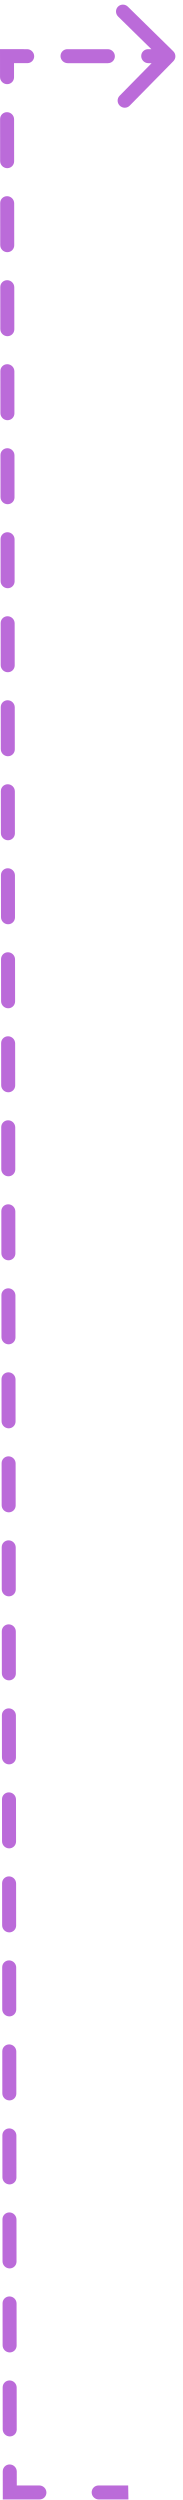
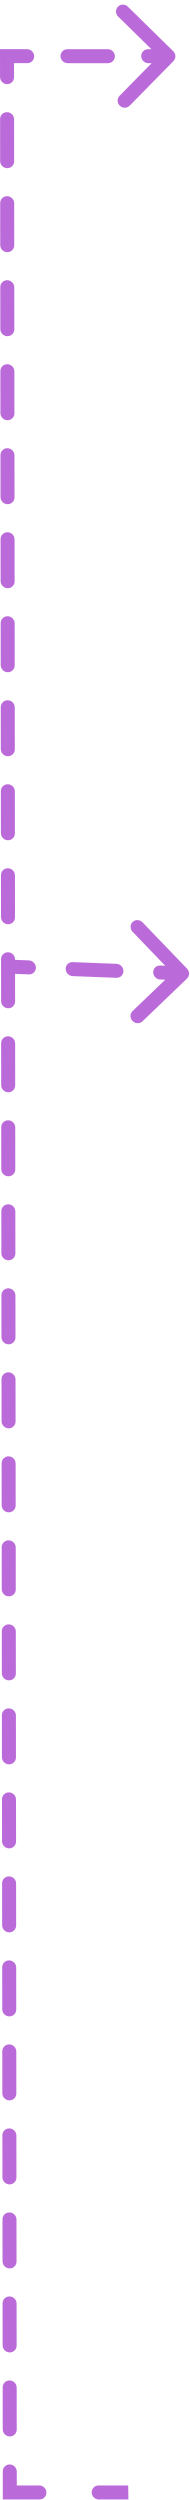
- <svg xmlns="http://www.w3.org/2000/svg" width="26" height="357" viewBox="0 0 26 357" fill="none">
-   <path d="M1.398 355.923L1.407 356.423L0.898 356.423L0.897 355.914L1.398 355.923ZM24.392 7.669C24.591 7.864 24.597 8.181 24.405 8.376L21.281 11.557C21.089 11.752 20.773 11.752 20.574 11.557C20.375 11.362 20.369 11.045 20.561 10.85L23.338 8.022L20.458 5.194C20.259 4.999 20.253 4.682 20.445 4.487C20.637 4.292 20.954 4.292 21.152 4.487L24.392 7.669ZM1.001 8.02L0.501 8.012L0.5 7.52L0.992 7.52L1.001 8.02ZM21.174 8.522C20.898 8.522 20.67 8.298 20.665 8.022C20.66 7.746 20.879 7.522 21.155 7.522L21.174 8.522ZM15.394 7.522C15.671 7.522 15.899 7.746 15.903 8.022C15.909 8.298 15.689 8.521 15.413 8.521L15.394 7.522ZM9.652 8.521C9.375 8.521 9.147 8.297 9.142 8.021C9.137 7.745 9.357 7.521 9.633 7.521L9.652 8.521ZM3.872 7.521C4.148 7.521 4.376 7.744 4.381 8.02C4.386 8.297 4.167 8.52 3.89 8.52L3.872 7.521ZM1.504 11.028C1.505 11.304 1.281 11.524 1.005 11.519C0.729 11.514 0.505 11.287 0.504 11.011L1.504 11.028ZM0.511 17.009C0.511 16.733 0.734 16.513 1.011 16.518C1.287 16.523 1.511 16.75 1.511 17.026L0.511 17.009ZM1.518 23.024C1.518 23.301 1.295 23.52 1.019 23.516C0.742 23.511 0.518 23.283 0.518 23.007L1.518 23.024ZM0.525 29.006C0.524 28.73 0.748 28.51 1.024 28.514C1.3 28.519 1.525 28.747 1.525 29.023L0.525 29.006ZM1.532 35.021C1.532 35.297 1.308 35.517 1.032 35.512C0.756 35.508 0.532 35.28 0.532 35.004L1.532 35.021ZM0.538 41.002C0.538 40.726 0.762 40.506 1.038 40.511C1.314 40.516 1.538 40.743 1.539 41.02L0.538 41.002ZM1.545 47.018C1.546 47.294 1.322 47.514 1.046 47.509C0.77 47.504 0.546 47.277 0.545 47.001L1.545 47.018ZM0.552 52.999C0.552 52.723 0.775 52.503 1.052 52.508C1.328 52.512 1.552 52.74 1.552 53.016L0.552 52.999ZM1.559 59.014C1.559 59.291 1.336 59.51 1.06 59.506C0.783 59.501 0.559 59.273 0.559 58.997L1.559 59.014ZM0.566 64.996C0.565 64.72 0.789 64.5 1.065 64.504C1.341 64.509 1.566 64.737 1.566 65.013L0.566 64.996ZM1.573 71.011C1.573 71.287 1.349 71.507 1.073 71.502C0.797 71.498 0.573 71.27 0.573 70.994L1.573 71.011ZM0.579 76.992C0.579 76.716 0.803 76.496 1.079 76.501C1.355 76.506 1.579 76.733 1.58 77.009L0.579 76.992ZM1.586 83.008C1.587 83.284 1.363 83.504 1.087 83.499C0.811 83.494 0.587 83.267 0.586 82.991L1.586 83.008ZM0.593 88.989C0.593 88.713 0.816 88.493 1.093 88.498C1.369 88.502 1.593 88.73 1.593 89.006L0.593 88.989ZM1.6 95.004C1.6 95.28 1.377 95.5 1.101 95.496C0.824 95.491 0.6 95.263 0.6 94.987L1.6 95.004ZM0.607 100.986C0.606 100.71 0.83 100.49 1.106 100.494C1.383 100.499 1.607 100.727 1.607 101.003L0.607 100.986ZM1.614 107.001C1.614 107.277 1.391 107.497 1.114 107.492C0.838 107.488 0.614 107.26 0.614 106.984L1.614 107.001ZM0.62 112.982C0.62 112.706 0.844 112.486 1.12 112.491C1.396 112.496 1.62 112.723 1.621 112.999L0.62 112.982ZM1.628 118.998C1.628 119.274 1.404 119.494 1.128 119.489C0.852 119.484 0.628 119.257 0.627 118.981L1.628 118.998ZM0.634 124.979C0.634 124.703 0.857 124.483 1.134 124.488C1.41 124.492 1.634 124.72 1.634 124.996L0.634 124.979ZM1.641 130.994C1.642 131.27 1.418 131.49 1.142 131.486C0.865 131.481 0.641 131.253 0.641 130.977L1.641 130.994ZM0.648 136.975C0.648 136.699 0.871 136.479 1.147 136.484C1.424 136.489 1.648 136.717 1.648 136.993L0.648 136.975ZM1.655 142.991C1.655 143.267 1.432 143.487 1.155 143.482C0.879 143.477 0.655 143.25 0.655 142.974L1.655 142.991ZM0.662 148.972C0.661 148.696 0.885 148.476 1.161 148.481C1.437 148.486 1.661 148.713 1.662 148.989L0.662 148.972ZM1.669 154.988C1.669 155.264 1.445 155.484 1.169 155.479C0.893 155.474 0.669 155.246 0.668 154.97L1.669 154.988ZM0.675 160.969C0.675 160.693 0.899 160.473 1.175 160.477C1.451 160.482 1.675 160.71 1.675 160.986L0.675 160.969ZM1.682 166.984C1.683 167.26 1.459 167.48 1.183 167.475C0.907 167.471 0.682 167.243 0.682 166.967L1.682 166.984ZM0.689 172.965C0.689 172.689 0.912 172.469 1.188 172.474C1.465 172.479 1.689 172.706 1.689 172.982L0.689 172.965ZM1.696 178.981C1.696 179.257 1.473 179.477 1.196 179.472C0.92 179.467 0.696 179.24 0.696 178.964L1.696 178.981ZM0.703 184.962C0.702 184.686 0.926 184.466 1.202 184.471C1.478 184.475 1.702 184.703 1.703 184.979L0.703 184.962ZM1.71 190.977C1.71 191.253 1.486 191.473 1.21 191.469C0.934 191.464 0.71 191.236 0.709 190.96L1.71 190.977ZM0.716 196.959C0.716 196.683 0.94 196.463 1.216 196.467C1.492 196.472 1.716 196.7 1.716 196.976L0.716 196.959ZM1.723 202.974C1.724 203.25 1.5 203.47 1.224 203.465C0.948 203.461 0.723 203.233 0.723 202.957L1.723 202.974ZM0.73 208.955C0.73 208.679 0.953 208.459 1.229 208.464C1.506 208.469 1.73 208.696 1.73 208.972L0.73 208.955ZM1.737 214.971C1.737 215.247 1.514 215.467 1.237 215.462C0.961 215.457 0.737 215.23 0.737 214.954L1.737 214.971ZM0.744 220.952C0.743 220.676 0.967 220.456 1.243 220.461C1.519 220.465 1.743 220.693 1.744 220.969L0.744 220.952ZM1.751 226.967C1.751 227.243 1.527 227.463 1.251 227.459C0.975 227.454 0.751 227.226 0.75 226.95L1.751 226.967ZM0.757 232.949C0.757 232.672 0.981 232.453 1.257 232.457C1.533 232.462 1.757 232.69 1.757 232.966L0.757 232.949ZM1.764 238.964C1.765 239.24 1.541 239.46 1.265 239.455C0.989 239.451 0.764 239.223 0.764 238.947L1.764 238.964ZM0.771 244.945C0.771 244.669 0.994 244.449 1.27 244.454C1.547 244.459 1.771 244.686 1.771 244.962L0.771 244.945ZM1.778 250.961C1.778 251.237 1.555 251.457 1.278 251.452C1.002 251.447 0.778 251.22 0.778 250.943L1.778 250.961ZM0.785 256.942C0.784 256.666 1.008 256.446 1.284 256.451C1.56 256.455 1.785 256.683 1.785 256.959L0.785 256.942ZM1.792 262.957C1.792 263.233 1.568 263.453 1.292 263.448C1.016 263.444 0.792 263.216 0.791 262.94L1.792 262.957ZM0.798 268.938C0.798 268.662 1.022 268.442 1.298 268.447C1.574 268.452 1.798 268.679 1.799 268.956L0.798 268.938ZM1.805 274.954C1.806 275.23 1.582 275.45 1.306 275.445C1.03 275.44 0.805 275.213 0.805 274.937L1.805 274.954ZM0.812 280.935C0.812 280.659 1.035 280.439 1.312 280.444C1.588 280.449 1.812 280.676 1.812 280.952L0.812 280.935ZM1.819 286.95C1.819 287.227 1.596 287.446 1.32 287.442C1.043 287.437 0.819 287.209 0.819 286.933L1.819 286.95ZM0.826 292.932C0.825 292.656 1.049 292.436 1.325 292.44C1.601 292.445 1.826 292.673 1.826 292.949L0.826 292.932ZM1.833 298.947C1.833 299.223 1.609 299.443 1.333 299.438C1.057 299.434 0.833 299.206 0.833 298.93L1.833 298.947ZM0.839 304.928C0.839 304.652 1.063 304.432 1.339 304.437C1.615 304.442 1.839 304.669 1.84 304.945L0.839 304.928ZM1.846 310.944C1.847 311.22 1.623 311.44 1.347 311.435C1.071 311.43 0.847 311.203 0.846 310.927L1.846 310.944ZM0.853 316.925C0.853 316.649 1.076 316.429 1.353 316.434C1.629 316.438 1.853 316.666 1.853 316.942L0.853 316.925ZM1.86 322.94C1.86 323.216 1.637 323.436 1.361 323.432C1.084 323.427 0.86 323.199 0.86 322.923L1.86 322.94ZM0.867 328.922C0.866 328.646 1.09 328.426 1.366 328.43C1.642 328.435 1.867 328.663 1.867 328.939L0.867 328.922ZM1.874 334.937C1.874 335.213 1.65 335.433 1.374 335.428C1.098 335.424 0.874 335.196 0.874 334.92L1.874 334.937ZM0.88 340.918C0.88 340.642 1.104 340.422 1.38 340.427C1.656 340.432 1.88 340.659 1.881 340.935L0.88 340.918ZM1.887 346.934C1.888 347.21 1.664 347.43 1.388 347.425C1.112 347.42 0.888 347.193 0.887 346.917L1.887 346.934ZM0.894 352.915C0.894 352.639 1.117 352.419 1.394 352.424C1.67 352.428 1.894 352.656 1.894 352.932L0.894 352.915ZM5.619 355.423C5.896 355.423 6.123 355.647 6.128 355.923C6.133 356.199 5.914 356.423 5.638 356.423L5.619 355.423ZM14.099 356.424C13.823 356.424 13.595 356.2 13.59 355.924C13.585 355.648 13.805 355.424 14.081 355.424L14.099 356.424ZM24.054 8.522L21.174 8.522L21.155 7.522L24.036 7.523L24.054 8.522ZM15.413 8.521L9.652 8.521L9.633 7.521L15.394 7.522L15.413 8.521ZM3.89 8.52L1.01 8.52L0.992 7.52L3.872 7.521L3.89 8.52ZM1.501 8.029L1.504 11.028L0.504 11.011L0.501 8.012L1.501 8.029ZM1.511 17.026L1.518 23.024L0.518 23.007L0.511 17.009L1.511 17.026ZM1.525 29.023L1.532 35.021L0.532 35.004L0.525 29.006L1.525 29.023ZM1.539 41.02L1.545 47.018L0.545 47.001L0.538 41.002L1.539 41.02ZM1.552 53.016L1.559 59.014L0.559 58.997L0.552 52.999L1.552 53.016ZM1.566 65.013L1.573 71.011L0.573 70.994L0.566 64.996L1.566 65.013ZM1.58 77.009L1.586 83.008L0.586 82.991L0.579 76.992L1.58 77.009ZM1.593 89.006L1.6 95.004L0.6 94.987L0.593 88.989L1.593 89.006ZM1.607 101.003L1.614 107.001L0.614 106.984L0.607 100.986L1.607 101.003ZM1.621 112.999L1.628 118.998L0.627 118.981L0.62 112.982L1.621 112.999ZM1.634 124.996L1.641 130.994L0.641 130.977L0.634 124.979L1.634 124.996ZM1.648 136.993L1.655 142.991L0.655 142.974L0.648 136.975L1.648 136.993ZM1.662 148.989L1.669 154.988L0.668 154.97L0.662 148.972L1.662 148.989ZM1.675 160.986L1.682 166.984L0.682 166.967L0.675 160.969L1.675 160.986ZM1.689 172.982L1.696 178.981L0.696 178.964L0.689 172.965L1.689 172.982ZM1.703 184.979L1.71 190.977L0.709 190.96L0.703 184.962L1.703 184.979ZM1.716 196.976L1.723 202.974L0.723 202.957L0.716 196.959L1.716 196.976ZM1.73 208.972L1.737 214.971L0.737 214.954L0.73 208.955L1.73 208.972ZM1.744 220.969L1.751 226.967L0.75 226.95L0.744 220.952L1.744 220.969ZM1.757 232.966L1.764 238.964L0.764 238.947L0.757 232.949L1.757 232.966ZM1.771 244.962L1.778 250.961L0.778 250.943L0.771 244.945L1.771 244.962ZM1.785 256.959L1.792 262.957L0.791 262.94L0.785 256.942L1.785 256.959ZM1.799 268.956L1.805 274.954L0.805 274.937L0.798 268.938L1.799 268.956ZM1.812 280.952L1.819 286.95L0.819 286.933L0.812 280.935L1.812 280.952ZM1.826 292.949L1.833 298.947L0.833 298.93L0.826 292.932L1.826 292.949ZM1.84 304.945L1.846 310.944L0.846 310.927L0.839 304.928L1.84 304.945ZM1.853 316.942L1.86 322.94L0.86 322.923L0.853 316.925L1.853 316.942ZM1.867 328.939L1.874 334.937L0.874 334.92L0.867 328.922L1.867 328.939ZM1.881 340.935L1.887 346.934L0.887 346.917L0.88 340.918L1.881 340.935ZM1.894 352.932L1.898 355.931L0.897 355.914L0.894 352.915L1.894 352.932ZM1.389 355.423L5.619 355.423L5.638 356.423L1.407 356.423L1.389 355.423ZM14.081 355.424L18.312 355.425L18.33 356.425L14.099 356.424L14.081 355.424ZM1.398 355.923L1.416 356.922L0.399 356.922L0.397 355.906L1.398 355.923ZM24.739 7.316C25.137 7.706 25.148 8.339 24.765 8.729L18.517 15.092C18.133 15.482 17.5 15.482 17.102 15.091C16.705 14.701 16.693 14.068 17.077 13.678L22.631 8.022L16.871 2.366C16.473 1.975 16.462 1.342 16.845 0.952C17.229 0.562 17.862 0.562 18.26 0.952L24.739 7.316ZM1.001 8.02L0.001 8.003L-0 7.02L0.983 7.02L1.001 8.02ZM21.183 9.022C20.631 9.022 20.175 8.574 20.165 8.022C20.154 7.47 20.594 7.022 21.146 7.022L21.183 9.022ZM15.385 7.022C15.938 7.022 16.393 7.47 16.404 8.022C16.414 8.574 15.974 9.021 15.422 9.021L15.385 7.022ZM9.661 9.021C9.108 9.021 8.652 8.573 8.642 8.021C8.632 7.469 9.072 7.021 9.624 7.021L9.661 9.021ZM3.863 7.021C4.416 7.021 4.871 7.468 4.881 8.021C4.891 8.573 4.452 9.02 3.9 9.02L3.863 7.021ZM2.005 11.036C2.005 11.588 1.558 12.028 1.005 12.019C0.453 12.009 0.005 11.554 0.004 11.002L2.005 11.036ZM0.011 17C0.01 16.448 0.458 16.009 1.01 16.018C1.562 16.027 2.011 16.483 2.011 17.035L0.011 17ZM2.018 23.033C2.019 23.585 1.572 24.025 1.019 24.016C0.467 24.006 0.018 23.551 0.018 22.999L2.018 23.033ZM0.025 28.997C0.024 28.445 0.471 28.005 1.024 28.015C1.576 28.024 2.024 28.479 2.025 29.031L0.025 28.997ZM2.032 35.03C2.032 35.582 1.585 36.022 1.033 36.012C0.48 36.003 0.032 35.548 0.031 34.995L2.032 35.03ZM0.038 40.994C0.038 40.442 0.485 40.002 1.037 40.011C1.59 40.021 2.038 40.476 2.039 41.028L0.038 40.994ZM2.046 47.026C2.046 47.578 1.599 48.018 1.046 48.009C0.494 47.999 0.046 47.544 0.045 46.992L2.046 47.026ZM0.052 52.99C0.051 52.438 0.499 51.998 1.051 52.008C1.603 52.017 2.052 52.473 2.052 53.025L0.052 52.99ZM2.059 59.023C2.06 59.575 1.613 60.015 1.06 60.005C0.508 59.996 0.059 59.541 0.059 58.989L2.059 59.023ZM0.066 64.987C0.065 64.435 0.512 63.995 1.065 64.004C1.617 64.014 2.065 64.469 2.066 65.021L0.066 64.987ZM2.073 71.02C2.074 71.572 1.626 72.012 1.074 72.002C0.521 71.993 0.073 71.537 0.073 70.985L2.073 71.02ZM0.079 76.984C0.079 76.432 0.526 75.992 1.078 76.001C1.631 76.011 2.079 76.466 2.08 77.018L0.079 76.984ZM2.087 83.016C2.087 83.568 1.64 84.008 1.088 83.999C0.535 83.989 0.087 83.534 0.086 82.982L2.087 83.016ZM0.093 88.98C0.092 88.428 0.54 87.988 1.092 87.998C1.644 88.007 2.093 88.463 2.093 89.015L0.093 88.98ZM2.1 95.013C2.101 95.565 1.654 96.005 1.101 95.995C0.549 95.986 0.101 95.531 0.1 94.979L2.1 95.013ZM0.107 100.977C0.106 100.425 0.553 99.985 1.106 99.995C1.658 100.004 2.106 100.459 2.107 101.011L0.107 100.977ZM2.114 107.01C2.115 107.562 1.667 108.002 1.115 107.992C0.562 107.983 0.114 107.527 0.114 106.975L2.114 107.01ZM0.12 112.974C0.12 112.422 0.567 111.982 1.119 111.991C1.672 112.001 2.12 112.456 2.121 113.008L0.12 112.974ZM2.128 119.006C2.128 119.558 1.681 119.998 1.129 119.989C0.576 119.979 0.128 119.524 0.127 118.972L2.128 119.006ZM0.134 124.97C0.133 124.418 0.581 123.978 1.133 123.988C1.686 123.997 2.134 124.452 2.134 125.005L0.134 124.97ZM2.141 131.003C2.142 131.555 1.695 131.995 1.142 131.985C0.59 131.976 0.142 131.521 0.141 130.969L2.141 131.003ZM0.148 136.967C0.147 136.415 0.594 135.975 1.147 135.984C1.699 135.994 2.148 136.449 2.148 137.001L0.148 136.967ZM2.155 142.999C2.156 143.552 1.708 143.991 1.156 143.982C0.604 143.973 0.155 143.517 0.155 142.965L2.155 142.999ZM0.161 148.964C0.161 148.411 0.608 147.972 1.16 147.981C1.713 147.99 2.161 148.446 2.162 148.998L0.161 148.964ZM2.169 154.996C2.169 155.548 1.722 155.988 1.17 155.979C0.617 155.969 0.169 155.514 0.168 154.962L2.169 154.996ZM0.175 160.96C0.174 160.408 0.622 159.968 1.174 159.978C1.727 159.987 2.175 160.442 2.175 160.994L0.175 160.96ZM2.182 166.993C2.183 167.545 1.736 167.985 1.183 167.975C0.631 167.966 0.183 167.511 0.182 166.958L2.182 166.993ZM0.189 172.957C0.188 172.405 0.635 171.965 1.188 171.974C1.74 171.984 2.189 172.439 2.189 172.991L0.189 172.957ZM2.196 178.989C2.197 179.541 1.749 179.981 1.197 179.972C0.645 179.962 0.196 179.507 0.196 178.955L2.196 178.989ZM0.202 184.953C0.202 184.401 0.649 183.961 1.202 183.971C1.754 183.98 2.202 184.436 2.203 184.988L0.202 184.953ZM2.21 190.986C2.21 191.538 1.763 191.978 1.211 191.969C0.658 191.959 0.21 191.504 0.209 190.952L2.21 190.986ZM0.216 196.95C0.216 196.398 0.663 195.958 1.215 195.968C1.768 195.977 2.216 196.432 2.217 196.984L0.216 196.95ZM2.223 202.983C2.224 203.535 1.777 203.975 1.224 203.965C0.672 203.956 0.224 203.5 0.223 202.948L2.223 202.983ZM0.23 208.947C0.229 208.395 0.676 207.955 1.229 207.964C1.781 207.974 2.23 208.429 2.23 208.981L0.23 208.947ZM2.237 214.979C2.238 215.531 1.79 215.971 1.238 215.962C0.686 215.952 0.237 215.497 0.237 214.945L2.237 214.979ZM0.244 220.943C0.243 220.391 0.69 219.951 1.243 219.961C1.795 219.97 2.243 220.425 2.244 220.978L0.244 220.943ZM2.251 226.976C2.251 227.528 1.804 227.968 1.252 227.958C0.699 227.949 0.251 227.494 0.25 226.942L2.251 226.976ZM0.257 232.94C0.257 232.388 0.704 231.948 1.256 231.957C1.809 231.967 2.257 232.422 2.258 232.974L0.257 232.94ZM2.264 238.973C2.265 239.525 1.818 239.965 1.265 239.955C0.713 239.946 0.265 239.49 0.264 238.938L2.264 238.973ZM0.271 244.937C0.27 244.384 0.718 243.945 1.27 243.954C1.822 243.963 2.271 244.419 2.271 244.971L0.271 244.937ZM2.278 250.969C2.279 251.521 1.831 251.961 1.279 251.952C0.727 251.942 0.278 251.487 0.278 250.935L2.278 250.969ZM0.285 256.933C0.284 256.381 0.731 255.941 1.284 255.951C1.836 255.96 2.284 256.415 2.285 256.967L0.285 256.933ZM2.292 262.966C2.292 263.518 1.845 263.958 1.293 263.948C0.74 263.939 0.292 263.484 0.291 262.932L2.292 262.966ZM0.298 268.93C0.298 268.378 0.745 267.938 1.297 267.947C1.85 267.957 2.298 268.412 2.299 268.964L0.298 268.93ZM2.305 274.962C2.306 275.514 1.859 275.954 1.306 275.945C0.754 275.935 0.306 275.48 0.305 274.928L2.305 274.962ZM0.312 280.926C0.311 280.374 0.759 279.934 1.311 279.944C1.863 279.953 2.312 280.409 2.312 280.961L0.312 280.926ZM2.319 286.959C2.32 287.511 1.872 287.951 1.32 287.942C0.768 287.932 0.319 287.477 0.319 286.925L2.319 286.959ZM0.326 292.923C0.325 292.371 0.772 291.931 1.325 291.941C1.877 291.95 2.325 292.405 2.326 292.957L0.326 292.923ZM2.333 298.956C2.333 299.508 1.886 299.948 1.334 299.938C0.781 299.929 0.333 299.474 0.332 298.921L2.333 298.956ZM0.339 304.92C0.339 304.368 0.786 303.928 1.338 303.937C1.891 303.947 2.339 304.402 2.34 304.954L0.339 304.92ZM2.346 310.952C2.347 311.504 1.9 311.944 1.347 311.935C0.795 311.925 0.347 311.47 0.346 310.918L2.346 310.952ZM0.353 316.916C0.352 316.364 0.8 315.924 1.352 315.934C1.904 315.943 2.353 316.399 2.353 316.951L0.353 316.916ZM2.36 322.949C2.361 323.501 1.914 323.941 1.361 323.931C0.809 323.922 0.36 323.467 0.36 322.915L2.36 322.949ZM0.367 328.913C0.366 328.361 0.813 327.921 1.366 327.93C1.918 327.94 2.366 328.395 2.367 328.947L0.367 328.913ZM2.374 334.946C2.374 335.498 1.927 335.938 1.375 335.928C0.822 335.919 0.374 335.463 0.373 334.911L2.374 334.946ZM0.38 340.91C0.38 340.358 0.827 339.918 1.379 339.927C1.932 339.937 2.38 340.392 2.381 340.944L0.38 340.91ZM2.388 346.942C2.388 347.494 1.941 347.934 1.388 347.925C0.836 347.915 0.388 347.46 0.387 346.908L2.388 346.942ZM0.394 352.906C0.393 352.354 0.841 351.914 1.393 351.924C1.945 351.933 2.394 352.388 2.394 352.941L0.394 352.906ZM5.61 354.923C6.163 354.923 6.618 355.371 6.628 355.923C6.638 356.475 6.199 356.923 5.647 356.923L5.61 354.923ZM14.108 356.924C13.556 356.924 13.1 356.476 13.09 355.924C13.08 355.372 13.52 354.924 14.072 354.924L14.108 356.924ZM24.063 9.022L21.183 9.022L21.146 7.022L24.027 7.023L24.063 9.022ZM15.422 9.021L9.661 9.021L9.624 7.021L15.385 7.022L15.422 9.021ZM3.9 9.02L1.019 9.02L0.983 7.02L3.863 7.021L3.9 9.02ZM2.001 8.037L2.005 11.036L0.004 11.002L0.001 8.003L2.001 8.037ZM2.011 17.035L2.018 23.033L0.018 22.999L0.011 17L2.011 17.035ZM2.025 29.031L2.032 35.03L0.031 34.995L0.025 28.997L2.025 29.031ZM2.039 41.028L2.046 47.026L0.045 46.992L0.038 40.994L2.039 41.028ZM2.052 53.025L2.059 59.023L0.059 58.989L0.052 52.99L2.052 53.025ZM2.066 65.021L2.073 71.02L0.073 70.985L0.066 64.987L2.066 65.021ZM2.08 77.018L2.087 83.016L0.086 82.982L0.079 76.984L2.08 77.018ZM2.093 89.015L2.1 95.013L0.1 94.979L0.093 88.98L2.093 89.015ZM2.107 101.011L2.114 107.01L0.114 106.975L0.107 100.977L2.107 101.011ZM2.121 113.008L2.128 119.006L0.127 118.972L0.12 112.974L2.121 113.008ZM2.134 125.005L2.141 131.003L0.141 130.969L0.134 124.97L2.134 125.005ZM2.148 137.001L2.155 142.999L0.155 142.965L0.148 136.967L2.148 137.001ZM2.162 148.998L2.169 154.996L0.168 154.962L0.161 148.964L2.162 148.998ZM2.175 160.994L2.182 166.993L0.182 166.958L0.175 160.96L2.175 160.994ZM2.189 172.991L2.196 178.989L0.196 178.955L0.189 172.957L2.189 172.991ZM2.203 184.988L2.21 190.986L0.209 190.952L0.202 184.953L2.203 184.988ZM2.217 196.984L2.223 202.983L0.223 202.948L0.216 196.95L2.217 196.984ZM2.23 208.981L2.237 214.979L0.237 214.945L0.23 208.947L2.23 208.981ZM2.244 220.978L2.251 226.976L0.25 226.942L0.244 220.943L2.244 220.978ZM2.258 232.974L2.264 238.973L0.264 238.938L0.257 232.94L2.258 232.974ZM2.271 244.971L2.278 250.969L0.278 250.935L0.271 244.937L2.271 244.971ZM2.285 256.967L2.292 262.966L0.291 262.932L0.285 256.933L2.285 256.967ZM2.299 268.964L2.305 274.962L0.305 274.928L0.298 268.93L2.299 268.964ZM2.312 280.961L2.319 286.959L0.319 286.925L0.312 280.926L2.312 280.961ZM2.326 292.957L2.333 298.956L0.332 298.921L0.326 292.923L2.326 292.957ZM2.34 304.954L2.346 310.952L0.346 310.918L0.339 304.92L2.34 304.954ZM2.353 316.951L2.36 322.949L0.36 322.915L0.353 316.916L2.353 316.951ZM2.367 328.947L2.374 334.946L0.373 334.911L0.367 328.913L2.367 328.947ZM2.381 340.944L2.388 346.942L0.387 346.908L0.38 340.91L2.381 340.944ZM2.394 352.941L2.398 355.94L0.397 355.906L0.394 352.906L2.394 352.941ZM1.379 354.923L5.61 354.923L5.647 356.923L1.416 356.922L1.379 354.923ZM14.072 354.924L18.303 354.925L18.339 356.924L14.108 356.924L14.072 354.924Z" fill="#BB6BD9" />
+ <svg xmlns="http://www.w3.org/2000/svg" width="27" height="357" viewBox="0 0 27 357" fill="none">
+   <path fill-rule="evenodd" clip-rule="evenodd" d="M1.417 356.922L0.399 356.922L0.398 355.905L0.395 352.906C0.394 352.354 0.841 351.914 1.394 351.924C1.946 351.933 2.394 352.388 2.395 352.94L2.397 354.923L5.611 354.923C6.163 354.923 6.619 355.371 6.629 355.923C6.639 356.475 6.2 356.923 5.647 356.923L1.417 356.922ZM2.388 346.942C2.389 347.494 1.942 347.934 1.389 347.925C0.837 347.915 0.389 347.46 0.388 346.908L0.381 340.91C0.38 340.357 0.828 339.918 1.38 339.927C1.933 339.936 2.381 340.392 2.381 340.944L2.388 346.942ZM2.375 334.945C2.375 335.498 1.928 335.938 1.376 335.928C0.823 335.919 0.375 335.463 0.374 334.911L0.367 328.913C0.367 328.361 0.814 327.921 1.366 327.93C1.919 327.94 2.367 328.395 2.368 328.947L2.375 334.945ZM2.361 322.949C2.362 323.501 1.914 323.941 1.362 323.931C0.809 323.922 0.361 323.467 0.361 322.915L0.354 316.916C0.353 316.364 0.8 315.924 1.353 315.934C1.905 315.943 2.353 316.398 2.354 316.951L2.361 322.949ZM2.347 310.952C2.348 311.504 1.901 311.944 1.348 311.935C0.796 311.925 0.347 311.47 0.347 310.918L0.34 304.92C0.339 304.368 0.787 303.928 1.339 303.937C1.891 303.947 2.34 304.402 2.34 304.954L2.347 310.952ZM2.334 298.956C2.334 299.508 1.887 299.948 1.335 299.938C0.782 299.929 0.334 299.473 0.333 298.921L0.326 292.923C0.326 292.371 0.773 291.931 1.325 291.94C1.878 291.95 2.326 292.405 2.327 292.957L2.334 298.956ZM2.32 286.959C2.321 287.511 1.873 287.951 1.321 287.941C0.768 287.932 0.32 287.477 0.32 286.925L0.313 280.926C0.312 280.374 0.759 279.934 1.312 279.944C1.864 279.953 2.312 280.409 2.313 280.961L2.32 286.959ZM2.306 274.962C2.307 275.514 1.86 275.954 1.307 275.945C0.755 275.935 0.306 275.48 0.306 274.928L0.299 268.93C0.298 268.378 0.746 267.938 1.298 267.947C1.85 267.957 2.299 268.412 2.299 268.964L2.306 274.962ZM2.293 262.966C2.293 263.518 1.846 263.958 1.293 263.948C0.741 263.939 0.293 263.484 0.292 262.931L0.285 256.933C0.285 256.381 0.732 255.941 1.284 255.951C1.837 255.96 2.285 256.415 2.286 256.967L2.293 262.966ZM2.279 250.969C2.279 251.521 1.832 251.961 1.28 251.952C0.727 251.942 0.279 251.487 0.278 250.935L0.272 244.937C0.271 244.384 0.718 243.945 1.271 243.954C1.823 243.963 2.271 244.419 2.272 244.971L2.279 250.969ZM2.265 238.972C2.266 239.525 1.819 239.964 1.266 239.955C0.714 239.946 0.265 239.49 0.265 238.938L0.258 232.94C0.257 232.388 0.705 231.948 1.257 231.957C1.809 231.967 2.258 232.422 2.258 232.974L2.265 238.972ZM2.252 226.976C2.252 227.528 1.805 227.968 1.252 227.958C0.7 227.949 0.252 227.494 0.251 226.942L0.244 220.943C0.244 220.391 0.691 219.951 1.243 219.961C1.796 219.97 2.244 220.425 2.245 220.977L2.252 226.976ZM2.238 214.979C2.238 215.531 1.791 215.971 1.239 215.962C0.686 215.952 0.238 215.497 0.237 214.945L0.231 208.947C0.23 208.395 0.677 207.955 1.23 207.964C1.782 207.974 2.23 208.429 2.231 208.981L2.238 214.979ZM2.224 202.983C2.225 203.535 1.777 203.975 1.225 203.965C0.673 203.956 0.224 203.5 0.224 202.948L0.217 196.95C0.216 196.398 0.664 195.958 1.216 195.967C1.768 195.977 2.217 196.432 2.217 196.984L2.224 202.983ZM2.21 190.986C2.211 191.538 1.764 191.978 1.211 191.968C0.659 191.959 0.211 191.504 0.21 190.952L0.203 184.953C0.203 184.401 0.65 183.961 1.202 183.971C1.755 183.98 2.203 184.436 2.204 184.988L2.21 190.986ZM2.197 178.989C2.197 179.541 1.75 179.981 1.198 179.972C0.645 179.962 0.197 179.507 0.196 178.955L0.19 172.957C0.189 172.405 0.636 171.965 1.189 171.974C1.741 171.984 2.189 172.439 2.19 172.991L2.197 178.989ZM2.183 166.993C2.184 167.545 1.736 167.985 1.184 167.975C0.632 167.966 0.183 167.511 0.183 166.958L0.176 160.96C0.175 160.408 0.623 159.968 1.175 159.978C1.727 159.987 2.176 160.442 2.176 160.994L2.183 166.993ZM2.169 154.996C2.17 155.548 1.723 155.988 1.17 155.979C0.618 155.969 0.17 155.514 0.169 154.962L0.162 148.963C0.162 148.411 0.609 147.971 1.161 147.981C1.714 147.99 2.162 148.446 2.163 148.998L2.169 154.996ZM2.156 142.999C2.156 143.551 1.709 143.991 1.157 143.982C0.604 143.972 0.156 143.517 0.155 142.965L0.149 136.967C0.148 136.415 0.595 135.975 1.148 135.984C1.7 135.994 2.148 136.449 2.149 137.001L2.149 137.067L4.126 137.144C4.678 137.166 5.125 137.631 5.125 138.183C5.125 138.735 4.677 139.166 4.125 139.144L2.151 139.067L2.156 142.999ZM2.142 131.003C2.143 131.555 1.695 131.995 1.143 131.985C0.591 131.976 0.142 131.521 0.142 130.969L0.135 124.97C0.134 124.418 0.581 123.978 1.134 123.988C1.686 123.997 2.135 124.452 2.135 125.004L2.142 131.003ZM2.128 119.006C2.129 119.558 1.682 119.998 1.129 119.989C0.577 119.979 0.129 119.524 0.128 118.972L0.121 112.974C0.121 112.421 0.568 111.982 1.12 111.991C1.673 112 2.121 112.456 2.122 113.008L2.128 119.006ZM2.115 107.009C2.115 107.562 1.668 108.001 1.116 107.992C0.563 107.983 0.115 107.527 0.114 106.975L0.107 100.977C0.107 100.425 0.554 99.985 1.107 99.994C1.659 100.004 2.107 100.459 2.108 101.011L2.115 107.009ZM2.101 95.013C2.102 95.565 1.654 96.005 1.102 95.995C0.55 95.986 0.101 95.531 0.101 94.979L0.094 88.98C0.093 88.428 0.54 87.988 1.093 87.998C1.645 88.007 2.094 88.462 2.094 89.014L2.101 95.013ZM2.087 83.016C2.088 83.568 1.641 84.008 1.088 83.999C0.536 83.989 0.088 83.534 0.087 82.982L0.08 76.984C0.079 76.431 0.527 75.992 1.079 76.001C1.632 76.01 2.08 76.466 2.08 77.018L2.087 83.016ZM2.074 71.019C2.074 71.572 1.627 72.011 1.075 72.002C0.522 71.993 0.074 71.537 0.073 70.985L0.066 64.987C0.066 64.435 0.513 63.995 1.065 64.004C1.618 64.014 2.066 64.469 2.067 65.021L2.074 71.019ZM2.06 59.023C2.061 59.575 1.613 60.015 1.061 60.005C0.509 59.996 0.06 59.541 0.06 58.989L0.053 52.99C0.052 52.438 0.499 51.998 1.052 52.008C1.604 52.017 2.053 52.472 2.053 53.025L2.06 59.023ZM2.046 47.026C2.047 47.578 1.6 48.018 1.047 48.009C0.495 47.999 0.047 47.544 0.046 46.992L0.039 40.994C0.038 40.442 0.486 40.002 1.038 40.011C1.591 40.021 2.039 40.476 2.039 41.028L2.046 47.026ZM2.033 35.03C2.033 35.582 1.586 36.022 1.034 36.012C0.481 36.003 0.033 35.547 0.032 34.995L0.025 28.997C0.025 28.445 0.472 28.005 1.024 28.015C1.577 28.024 2.025 28.479 2.026 29.031L2.033 35.03ZM2.019 23.033C2.02 23.585 1.572 24.025 1.02 24.015C0.467 24.006 0.019 23.551 0.019 22.999L0.012 17C0.011 16.448 0.458 16.008 1.011 16.018C1.563 16.027 2.011 16.483 2.012 17.035L2.019 23.033ZM2.005 11.036C2.006 11.588 1.559 12.028 1.006 12.019C0.454 12.009 0.006 11.554 0.005 11.002L0.001 8.003L0 7.02L0.983 7.02L3.864 7.021C4.416 7.021 4.872 7.468 4.882 8.02C4.892 8.573 4.453 9.02 3.9 9.02L2.003 9.02L2.005 11.036ZM14.109 356.924C13.557 356.924 13.101 356.476 13.091 355.924C13.081 355.372 13.52 354.924 14.073 354.924L18.304 354.925L18.313 355.425L18.331 356.424L18.34 356.924L14.109 356.924ZM9.661 9.021C9.109 9.021 8.653 8.573 8.643 8.021C8.633 7.469 9.073 7.021 9.625 7.021L15.386 7.022C15.938 7.022 16.394 7.469 16.404 8.022C16.414 8.574 15.975 9.021 15.422 9.021L9.661 9.021ZM24.74 7.315C25.138 7.706 25.149 8.339 24.766 8.729L18.517 15.091C18.134 15.482 17.501 15.482 17.103 15.091C16.705 14.701 16.694 14.068 17.077 13.677L21.65 9.022L21.183 9.022C20.631 9.022 20.175 8.574 20.165 8.022C20.155 7.47 20.595 7.022 21.147 7.022L21.613 7.022L16.872 2.366C16.474 1.975 16.463 1.342 16.846 0.952C17.23 0.562 17.863 0.562 18.26 0.952L24.74 7.315ZM26.707 139.735C27.097 139.359 27.098 138.726 26.708 138.32L20.354 131.708C19.964 131.302 19.331 131.277 18.941 131.652C18.55 132.028 18.55 132.661 18.94 133.067L23.589 137.906L22.877 137.878C22.325 137.856 21.877 138.286 21.877 138.839C21.876 139.391 22.323 139.856 22.875 139.878L23.588 139.906L18.931 144.38C18.54 144.756 18.54 145.389 18.93 145.795C19.319 146.2 19.952 146.225 20.343 145.85L26.707 139.735ZM16.625 139.633C17.177 139.655 17.625 139.225 17.625 138.672C17.625 138.12 17.178 137.655 16.627 137.633L10.377 137.389C9.825 137.367 9.377 137.797 9.376 138.35C9.376 138.902 9.823 139.367 10.375 139.389L16.625 139.633Z" fill="#BB6BD9" />
</svg>
